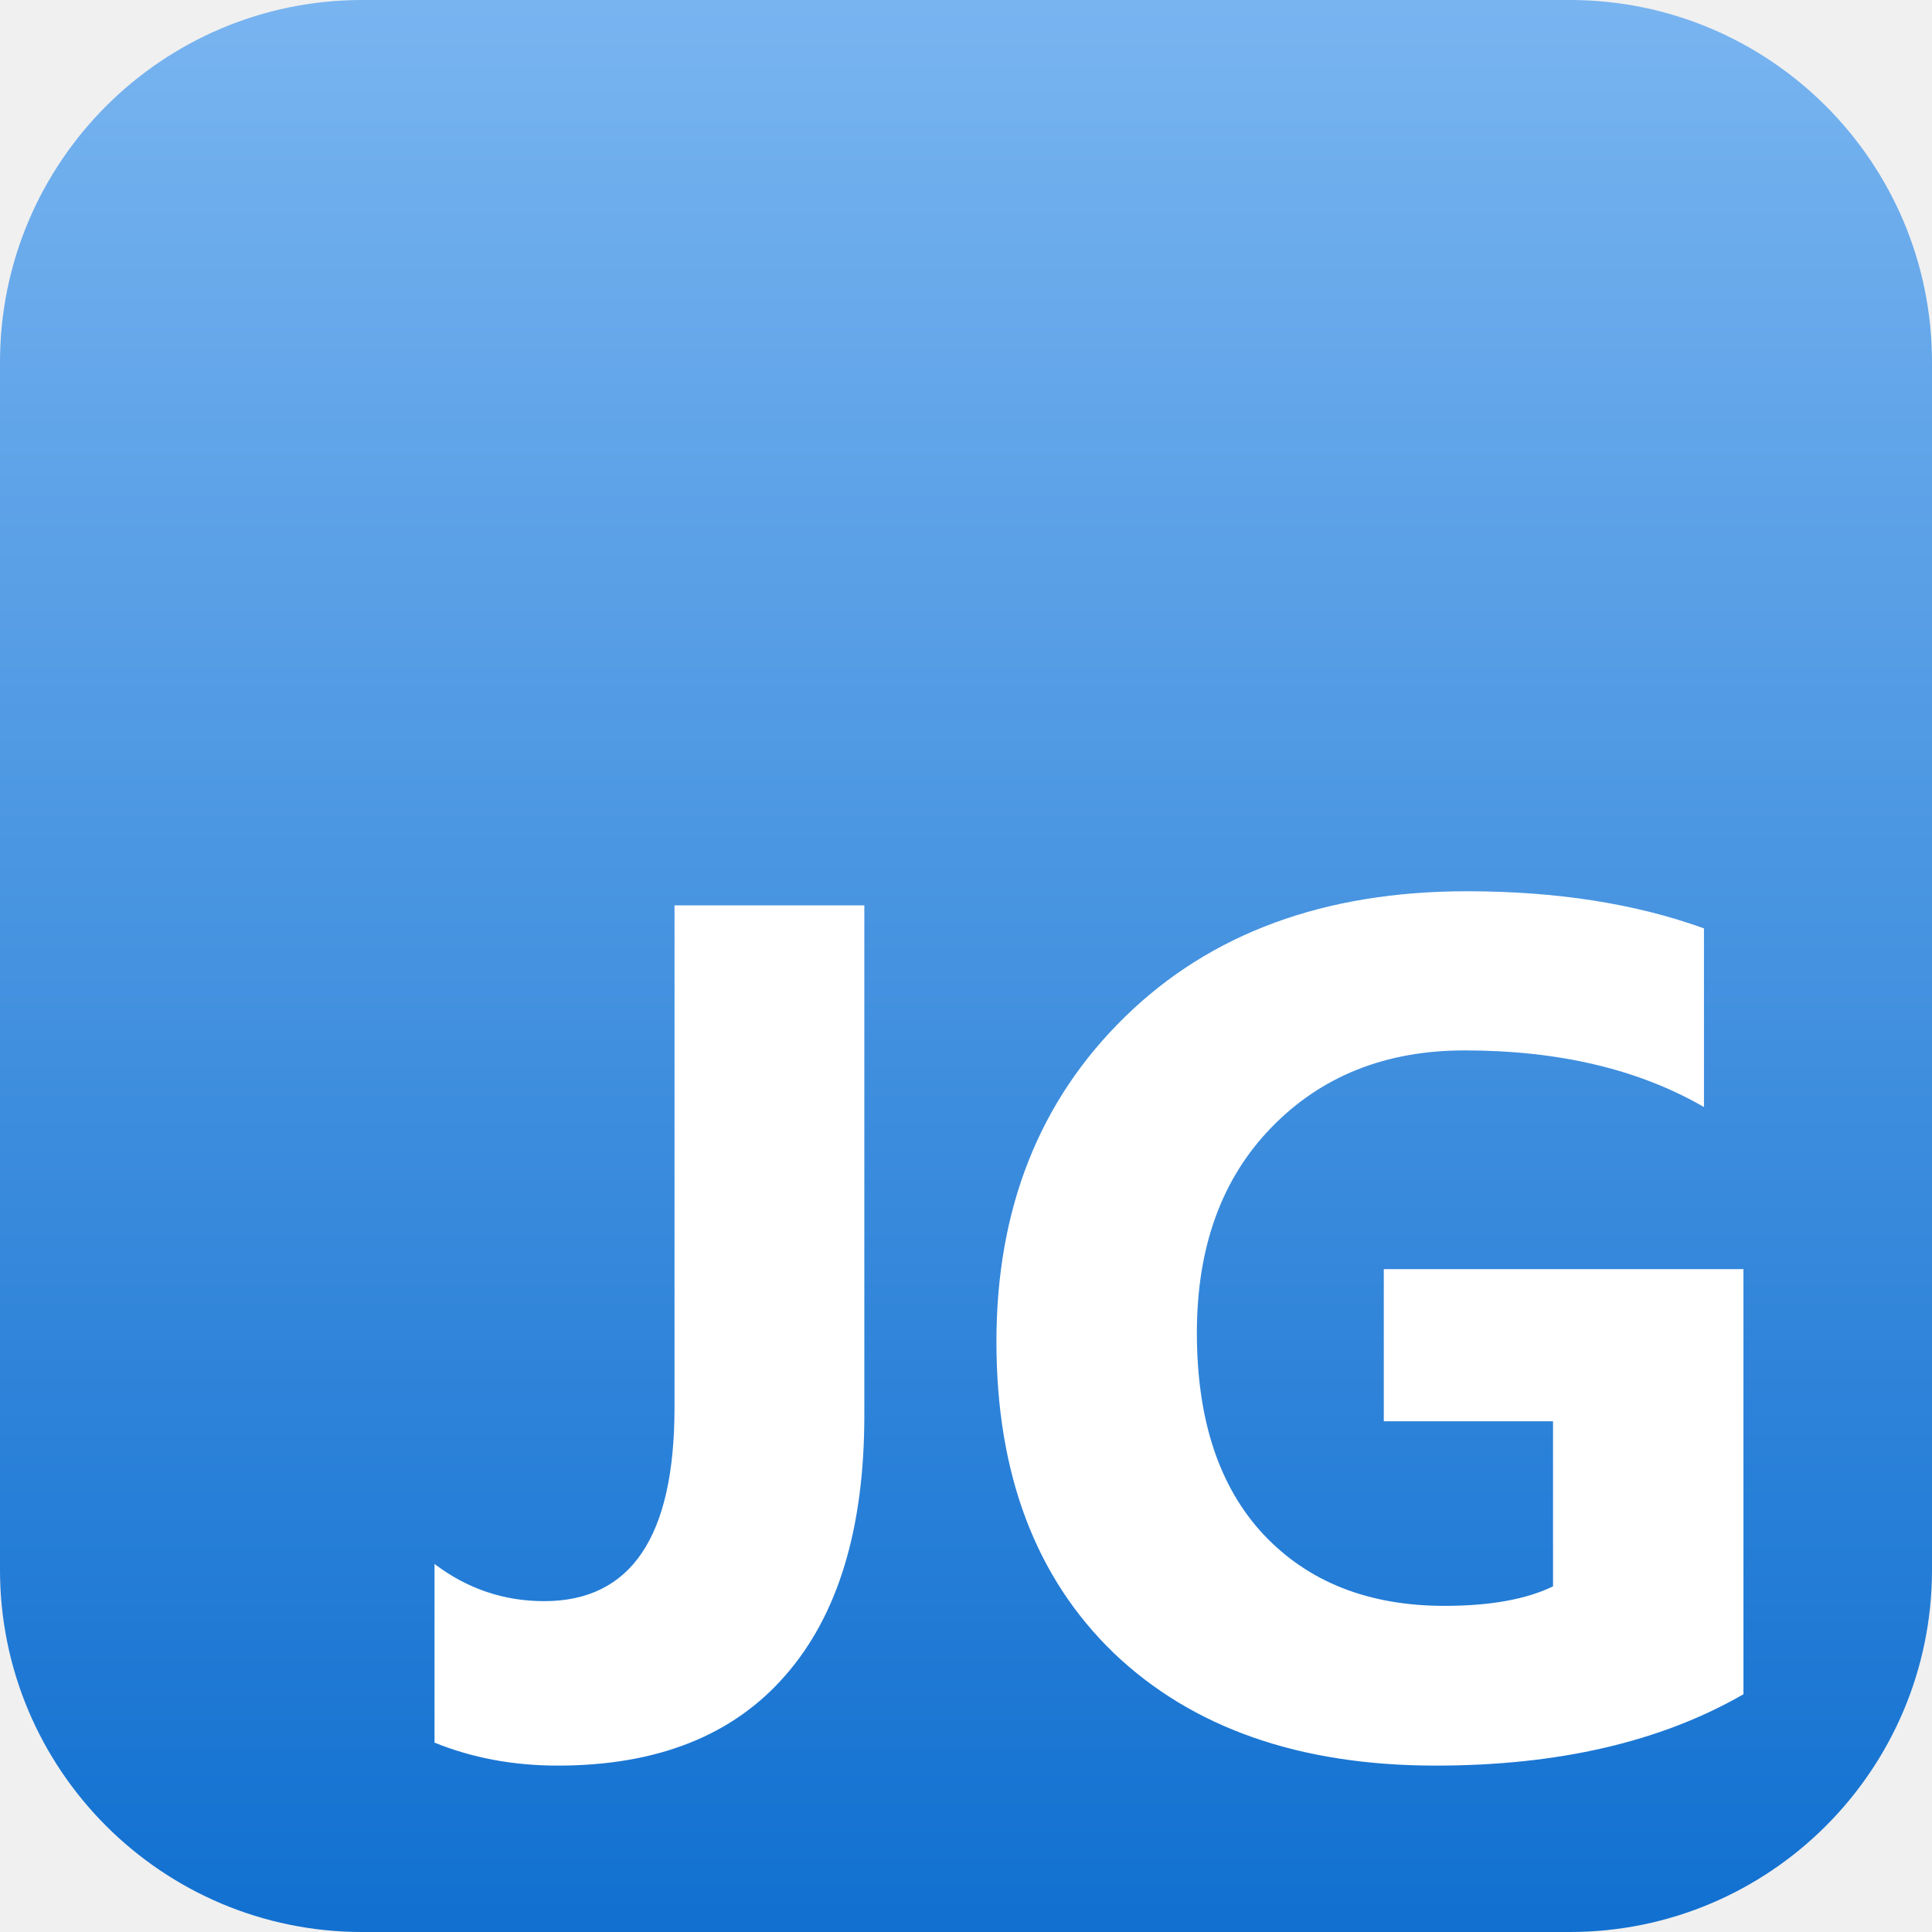
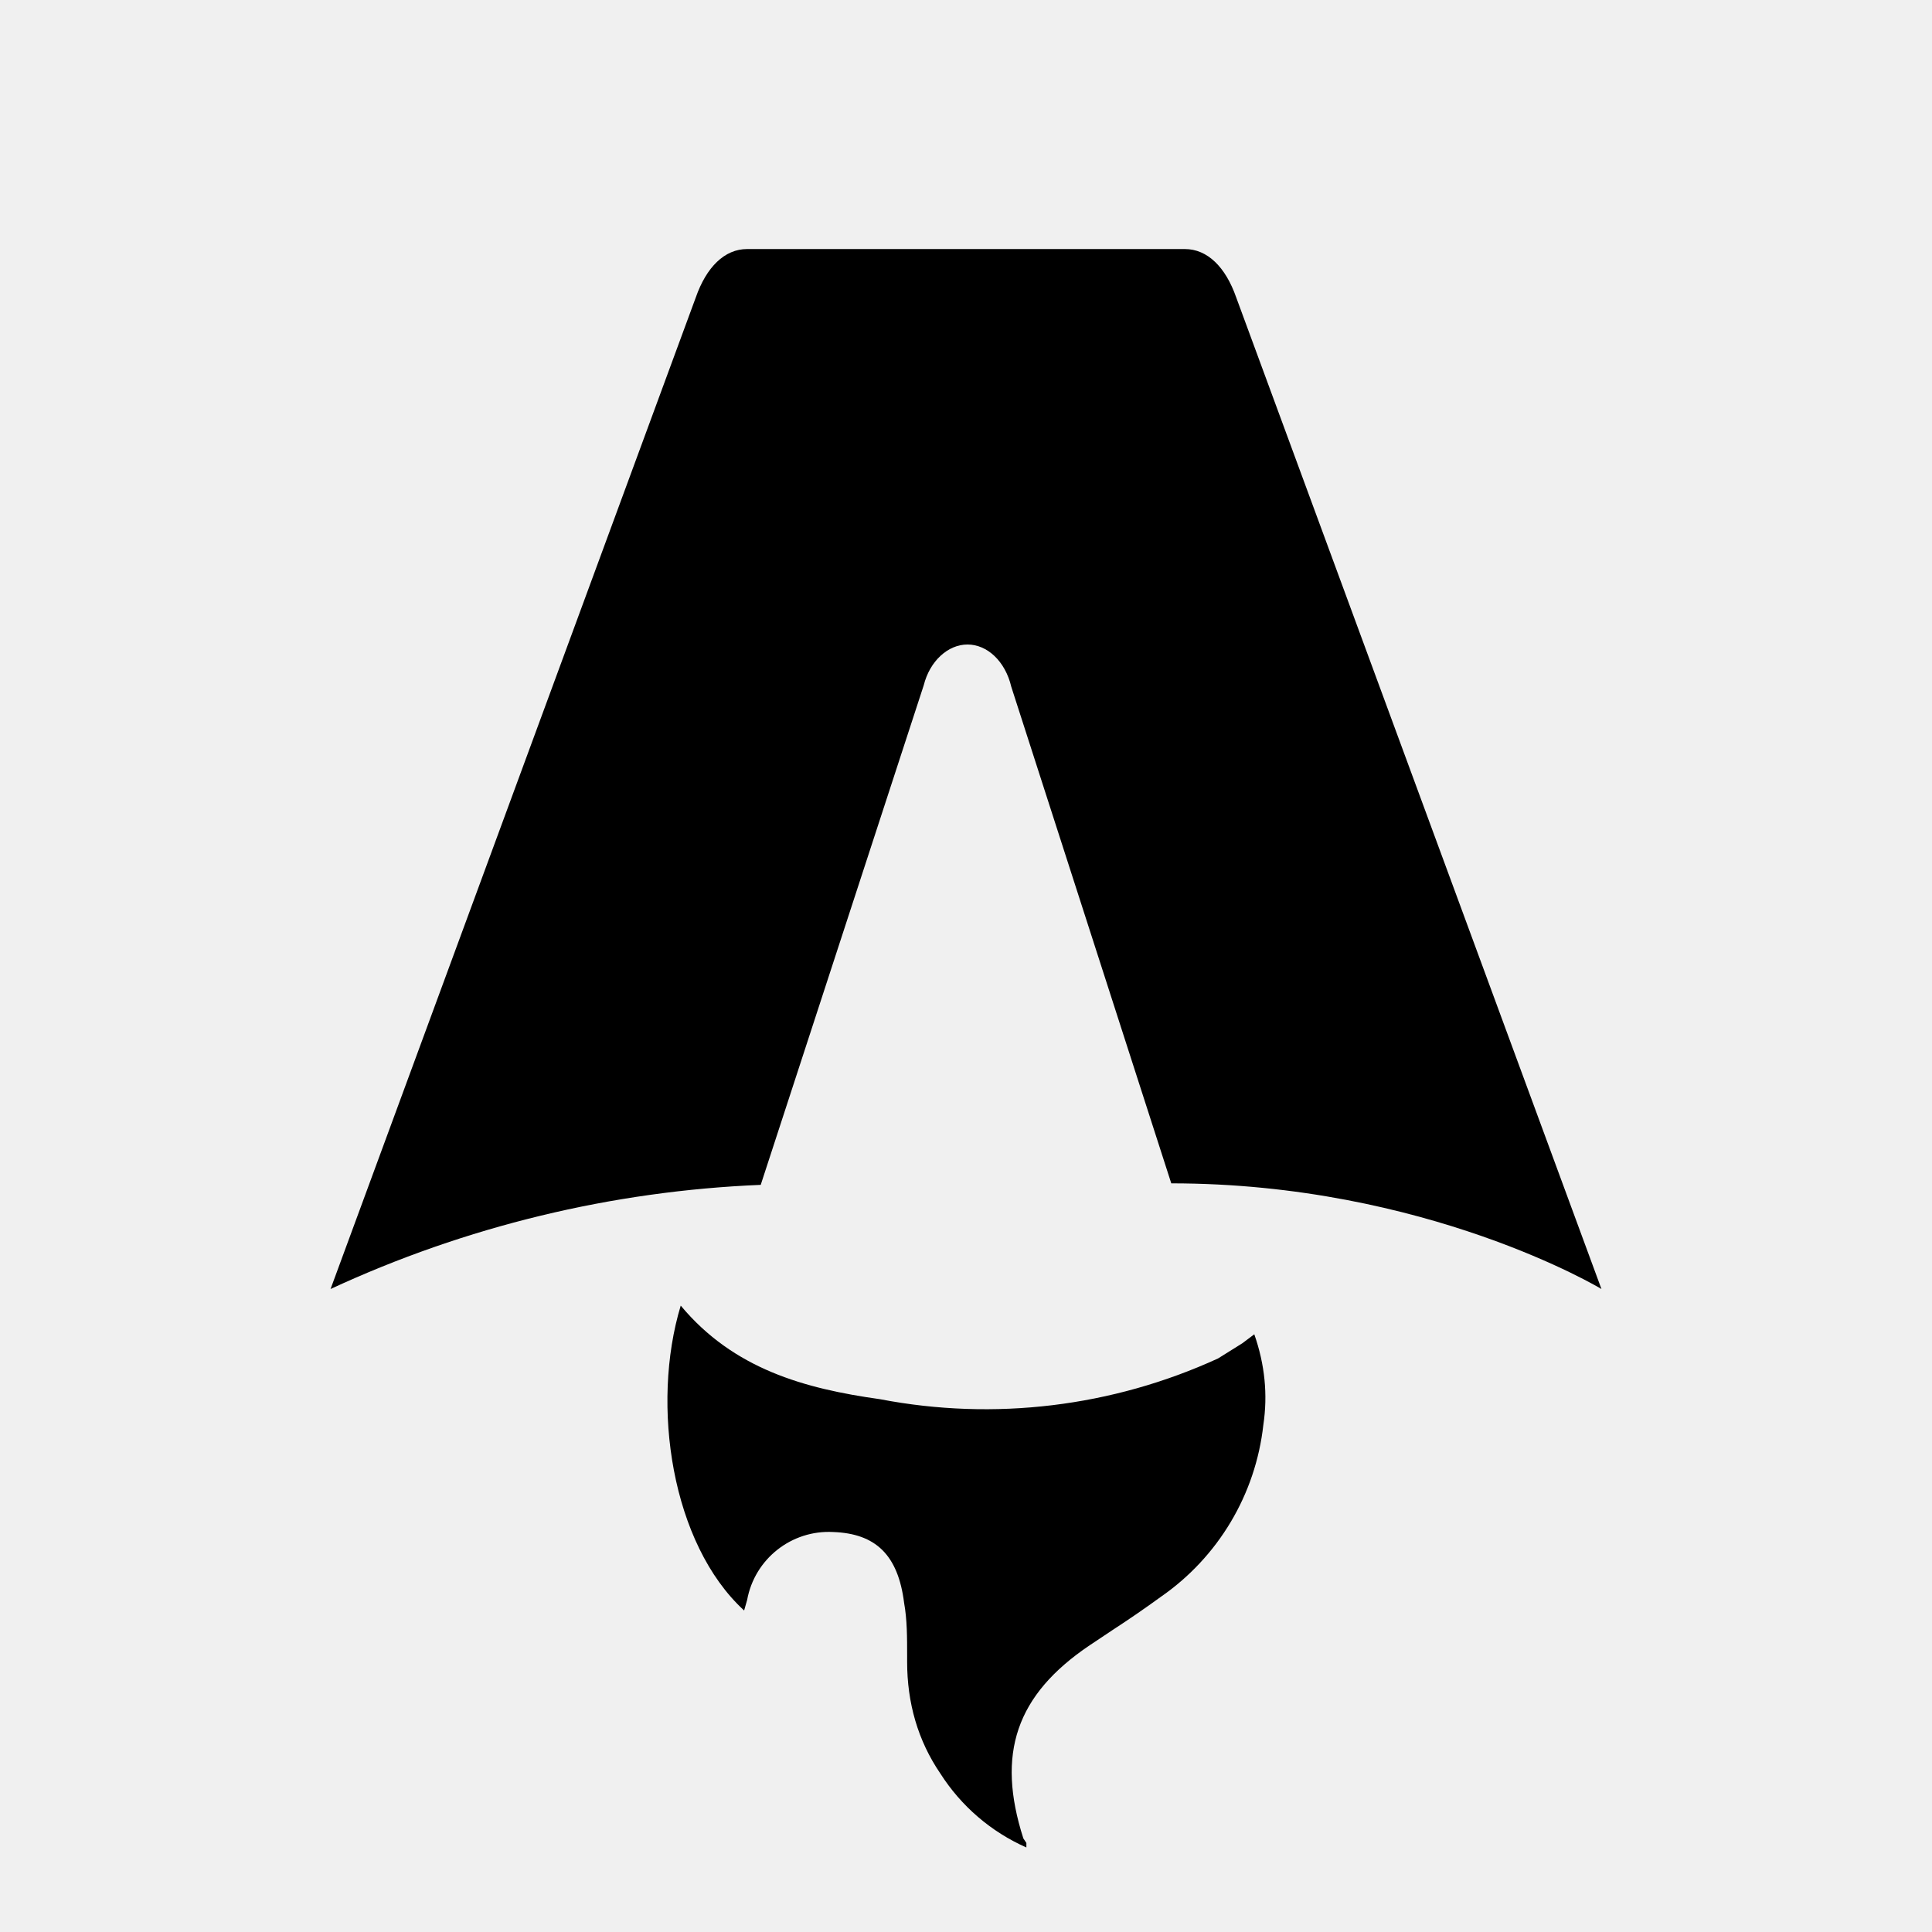
- <svg xmlns="http://www.w3.org/2000/svg" fill="none" height="32" viewBox="0 0 32 32" width="32">
-   <rect width="32" height="32" rx="6" fill="url(#paint0_linear_0_1)" />
-   <path d="M14.316 23.443C14.316 25.318 13.88 26.754 13.008 27.75C12.142 28.746 10.885 29.244 9.238 29.244C8.503 29.244 7.822 29.117 7.197 28.863V25.904C7.738 26.314 8.343 26.52 9.014 26.52C10.453 26.52 11.172 25.452 11.172 23.316V14.996H14.316V23.443ZM28.877 28.062C27.51 28.85 25.811 29.244 23.779 29.244C21.527 29.244 19.749 28.622 18.447 27.379C17.152 26.129 16.504 24.41 16.504 22.223C16.504 20.022 17.213 18.229 18.633 16.842C20.052 15.455 21.94 14.762 24.297 14.762C25.781 14.762 27.09 14.967 28.223 15.377V18.336C27.142 17.711 25.82 17.398 24.258 17.398C22.949 17.398 21.881 17.825 21.055 18.678C20.234 19.524 19.824 20.657 19.824 22.076C19.824 23.515 20.192 24.628 20.928 25.416C21.67 26.204 22.669 26.598 23.926 26.598C24.681 26.598 25.28 26.49 25.723 26.275V23.541H22.92V21.021H28.877V28.062Z" fill="white" />
-   <defs>
-     <linearGradient id="paint0_linear_0_1" x1="16" y1="0" x2="16" y2="32" gradientUnits="userSpaceOnUse">
-       <stop stop-color="#78B4F0" />
-       <stop offset="1" stop-color="#1170D0" />
-     </linearGradient>
-   </defs>
+ <svg xmlns="http://www.w3.org/2000/svg" fill="none" viewBox="0 0 128 128">
+   <path d="M50.4 78.5a75.1 75.1 0 0 0-28.5 6.9l24.2-65.7c.7-2 1.9-3.2 3.4-3.2h29c1.5 0 2.7 1.2 3.4 3.2l24.2 65.7s-11.6-7-28.5-7L67 45.5c-.4-1.7-1.6-2.8-2.9-2.8-1.3 0-2.5 1.1-2.9 2.7L50.4 78.5Zm-1.1 28.2Zm-4.2-20.2c-2 6.6-.6 15.8 4.2 20.2a17.5 17.5 0 0 1 .2-.7 5.5 5.5 0 0 1 5.7-4.5c2.8.1 4.3 1.5 4.7 4.7.2 1.1.2 2.3.2 3.5v.4c0 2.7.7 5.2 2.2 7.4a13 13 0 0 0 5.7 4.9v-.3l-.2-.3c-1.8-5.6-.5-9.5 4.4-12.8l1.5-1a73 73 0 0 0 3.2-2.2 16 16 0 0 0 6.8-11.4c.3-2 .1-4-.6-6l-.8.6-1.6 1a37 37 0 0 1-22.4 2.7c-5-.7-9.7-2-13.2-6.2Z" />
+   <style>
+         path { fill: #000; }
+         @media (prefers-color-scheme: dark) {
+             path { fill: #FFF; }
+         }
+     </style>
</svg>
